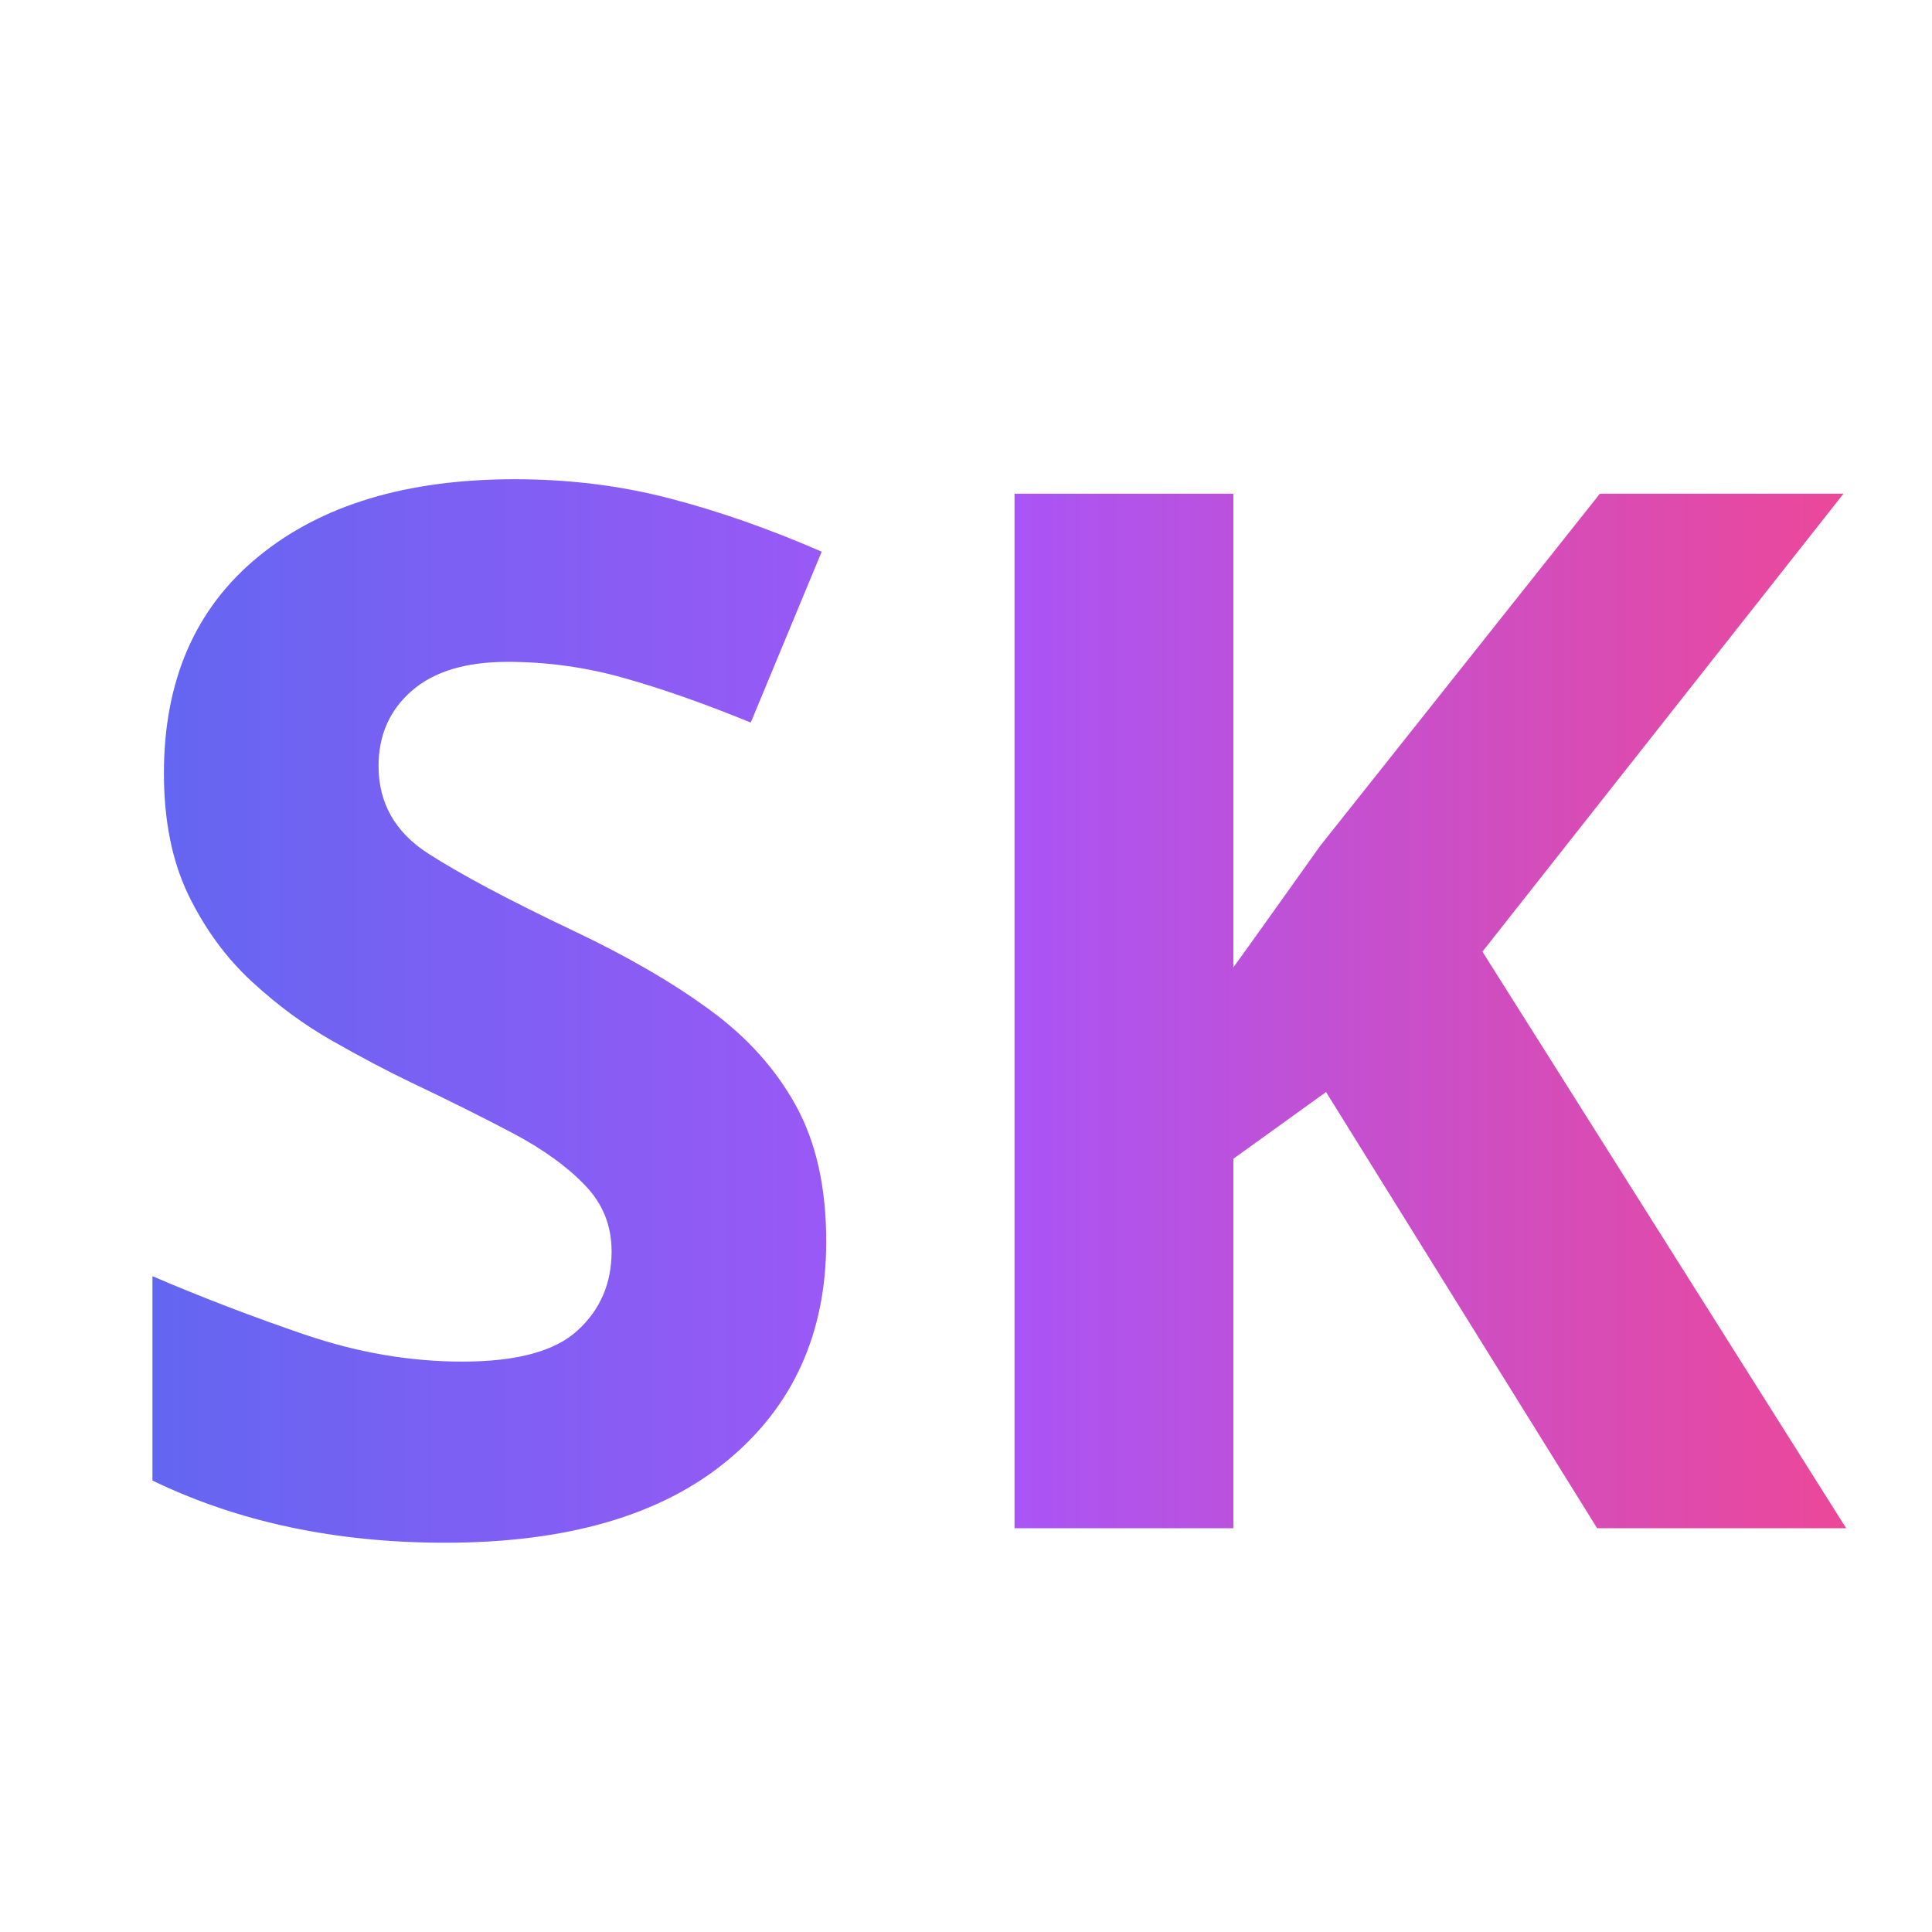
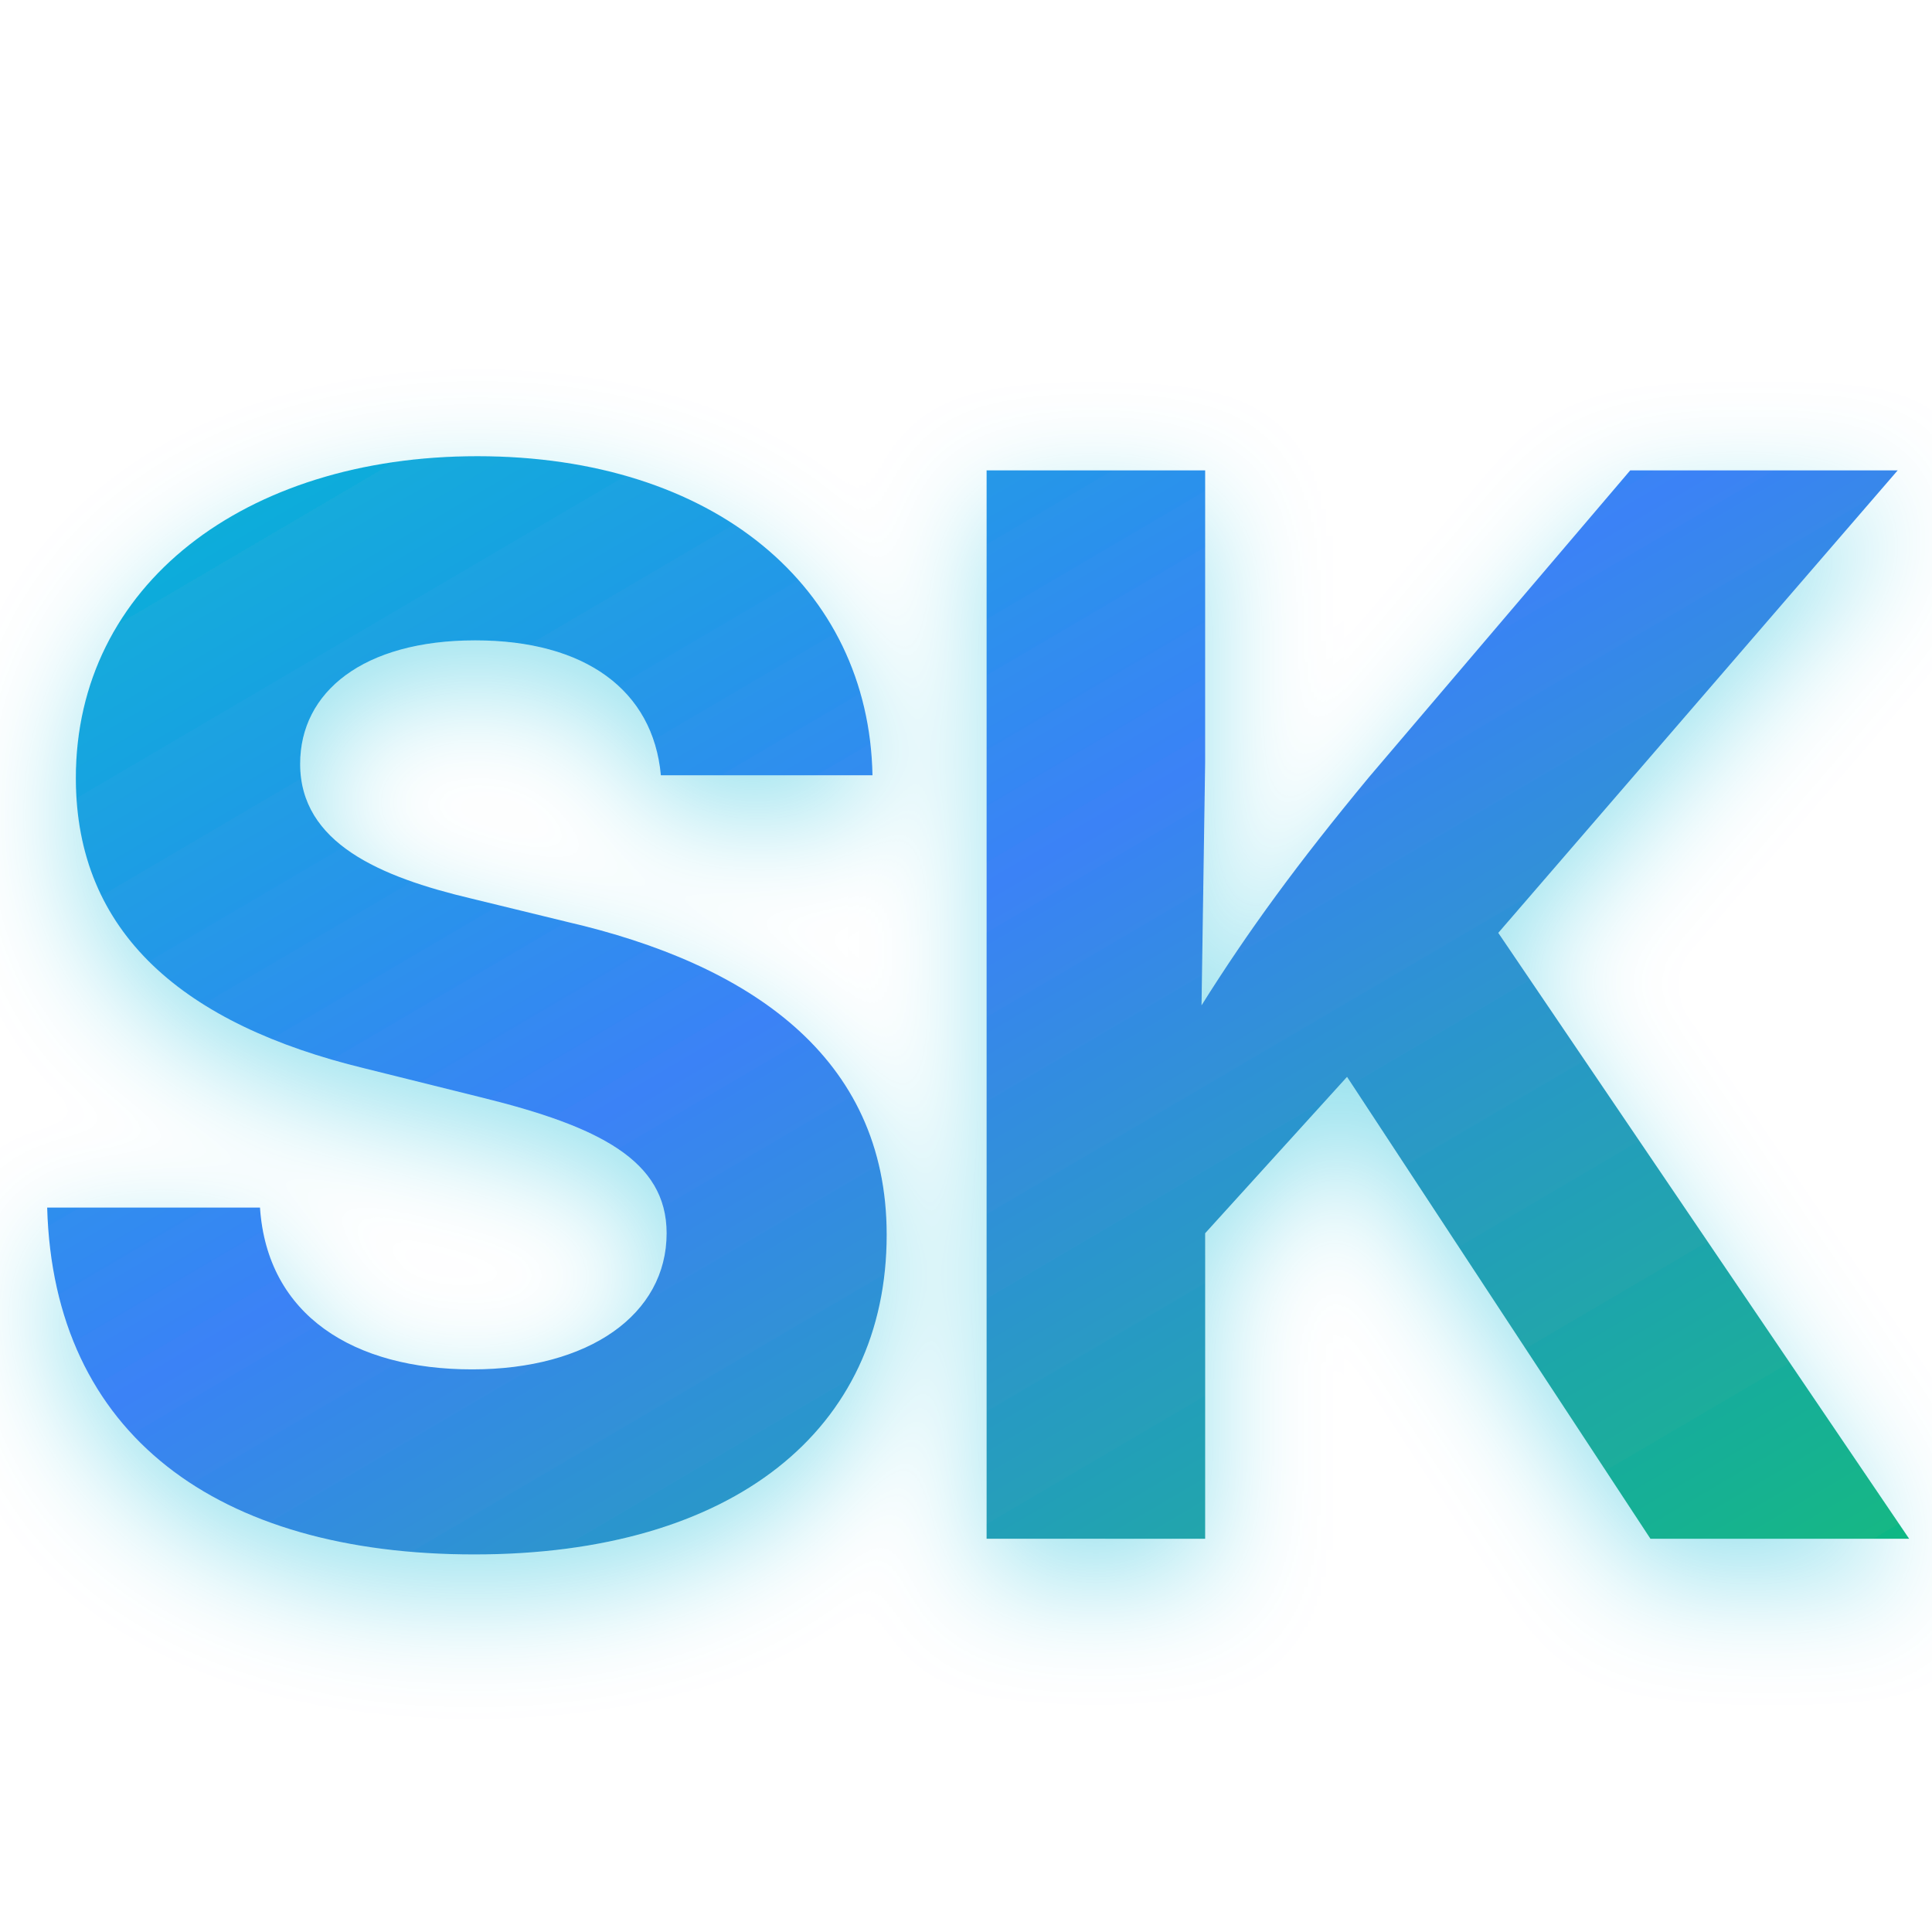
- <svg xmlns="http://www.w3.org/2000/svg" id="monogramSvg" class="w-4/5 h-4/5" viewBox="0 0 100 100">
+ <svg xmlns="http://www.w3.org/2000/svg" id="monogramSvg" viewBox="0 0 100 100">
  <defs>
-     <linearGradient id="colorfulGradient" x1="0%" y1="0%" x2="100%" y2="0%">
-       <stop offset="0%" style="stop-color:#6366f1;stop-opacity:1" />
-       <stop offset="50%" style="stop-color:#a855f7;stop-opacity:1" />
-       <stop offset="100%" style="stop-color:#ec4899;stop-opacity:1" />
+     <linearGradient id="cyberBrandGradient" x1="0%" y1="0%" x2="100%" y2="100%">
+       <stop offset="0%" style="stop-color:#06b6d4;stop-opacity:1" />
+       <stop offset="45%" style="stop-color:#3b82f6;stop-opacity:1" />
+       <stop offset="100%" style="stop-color:#10b981;stop-opacity:1" />
    </linearGradient>
+     <filter id="glowEffect" x="-20%" y="-20%" width="140%" height="140%">
+       <feDropShadow dx="0" dy="2" stdDeviation="3" flood-color="#06b6d4" flood-opacity="0.4" />
+     </filter>
  </defs>
-   <text x="50%" y="50%" dominant-baseline="central" text-anchor="middle" font-family="Poppins, sans-serif" font-weight="700" font-size="75" fill="url(#colorfulGradient)">SK</text>
+   <text x="50%" y="52%" dominant-baseline="central" text-anchor="middle" font-family="'Plus Jakarta Sans', 'Inter', 'Poppins', system-ui, sans-serif" font-weight="700" font-size="76" letter-spacing="-3" fill="url(#cyberBrandGradient)" filter="url(#glowEffect)">
+     SK
+   </text>
</svg>
